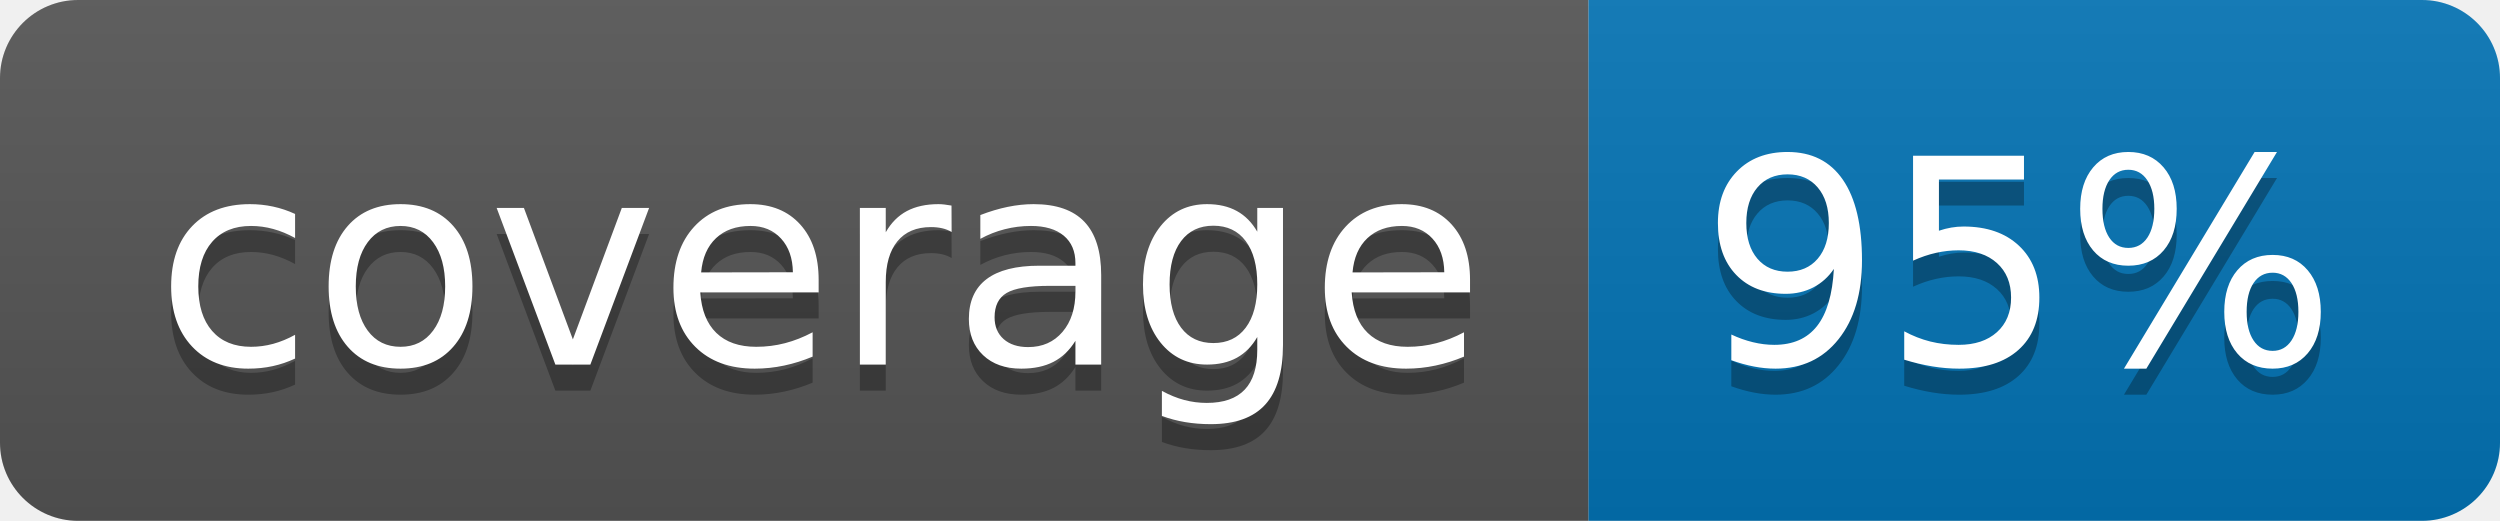
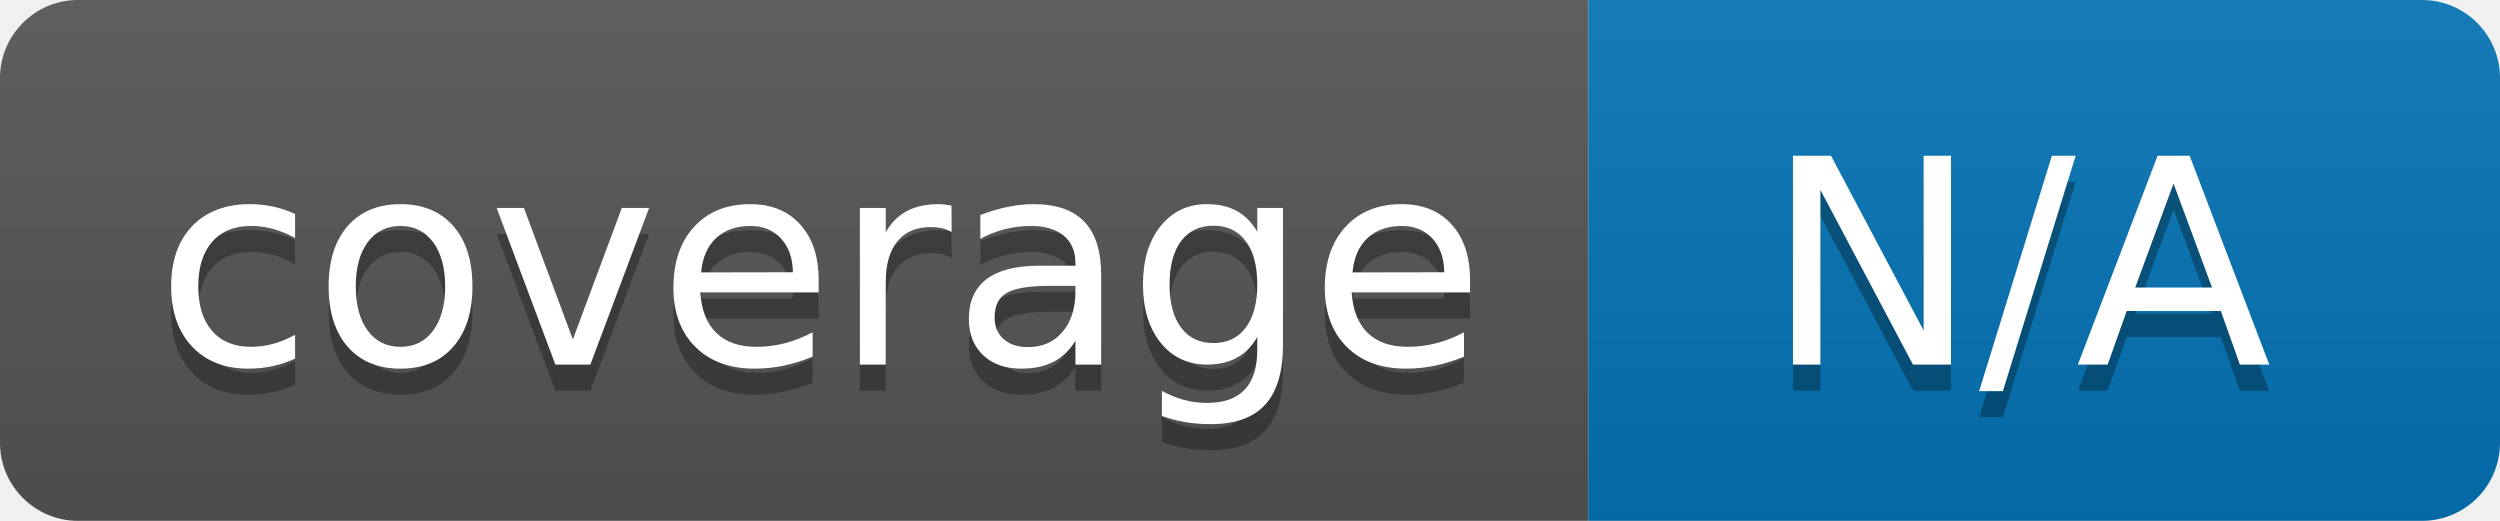
<svg xmlns="http://www.w3.org/2000/svg" width="96" height="20">
  <linearGradient id="b" x2="0" y2="100%">
    <stop offset="0" stop-color="#bbb" stop-opacity=".1" />
    <stop offset="1" stop-opacity=".1" />
  </linearGradient>
  <clipPath id="a">
    <rect width="96" height="20" rx="3" fill="#fff" />
  </clipPath>
  <g clip-path="url(#a)">
    <path fill="#555" d="M0 0h61v20H0z" />
    <path fill="#0374B5" d="M61 0h35v20H61z" />
    <path fill="url(#b)" d="M0 0h96v20H0z" />
  </g>
  <g fill="#fff" text-anchor="middle" font-family="DejaVu Sans,Verdana,Geneva,sans-serif" font-size="110">
    <text x="315" y="150" fill="#010101" fill-opacity=".3" transform="scale(.1)" textLength="510">coverage</text>
    <text x="315" y="140" transform="scale(.1)" textLength="510">coverage</text>
-     <text x="775" y="150" fill="#010101" fill-opacity=".3" transform="scale(.1)" textLength="250">95%</text>
-     <text x="775" y="140" transform="scale(.1)" textLength="250">95%</text>
+     <text x="775" y="150" fill="#010101" fill-opacity=".3" transform="scale(.1)" textLength="250">N/A</text>
+     <text x="775" y="140" transform="scale(.1)" textLength="250">N/A</text>
  </g>
</svg>
